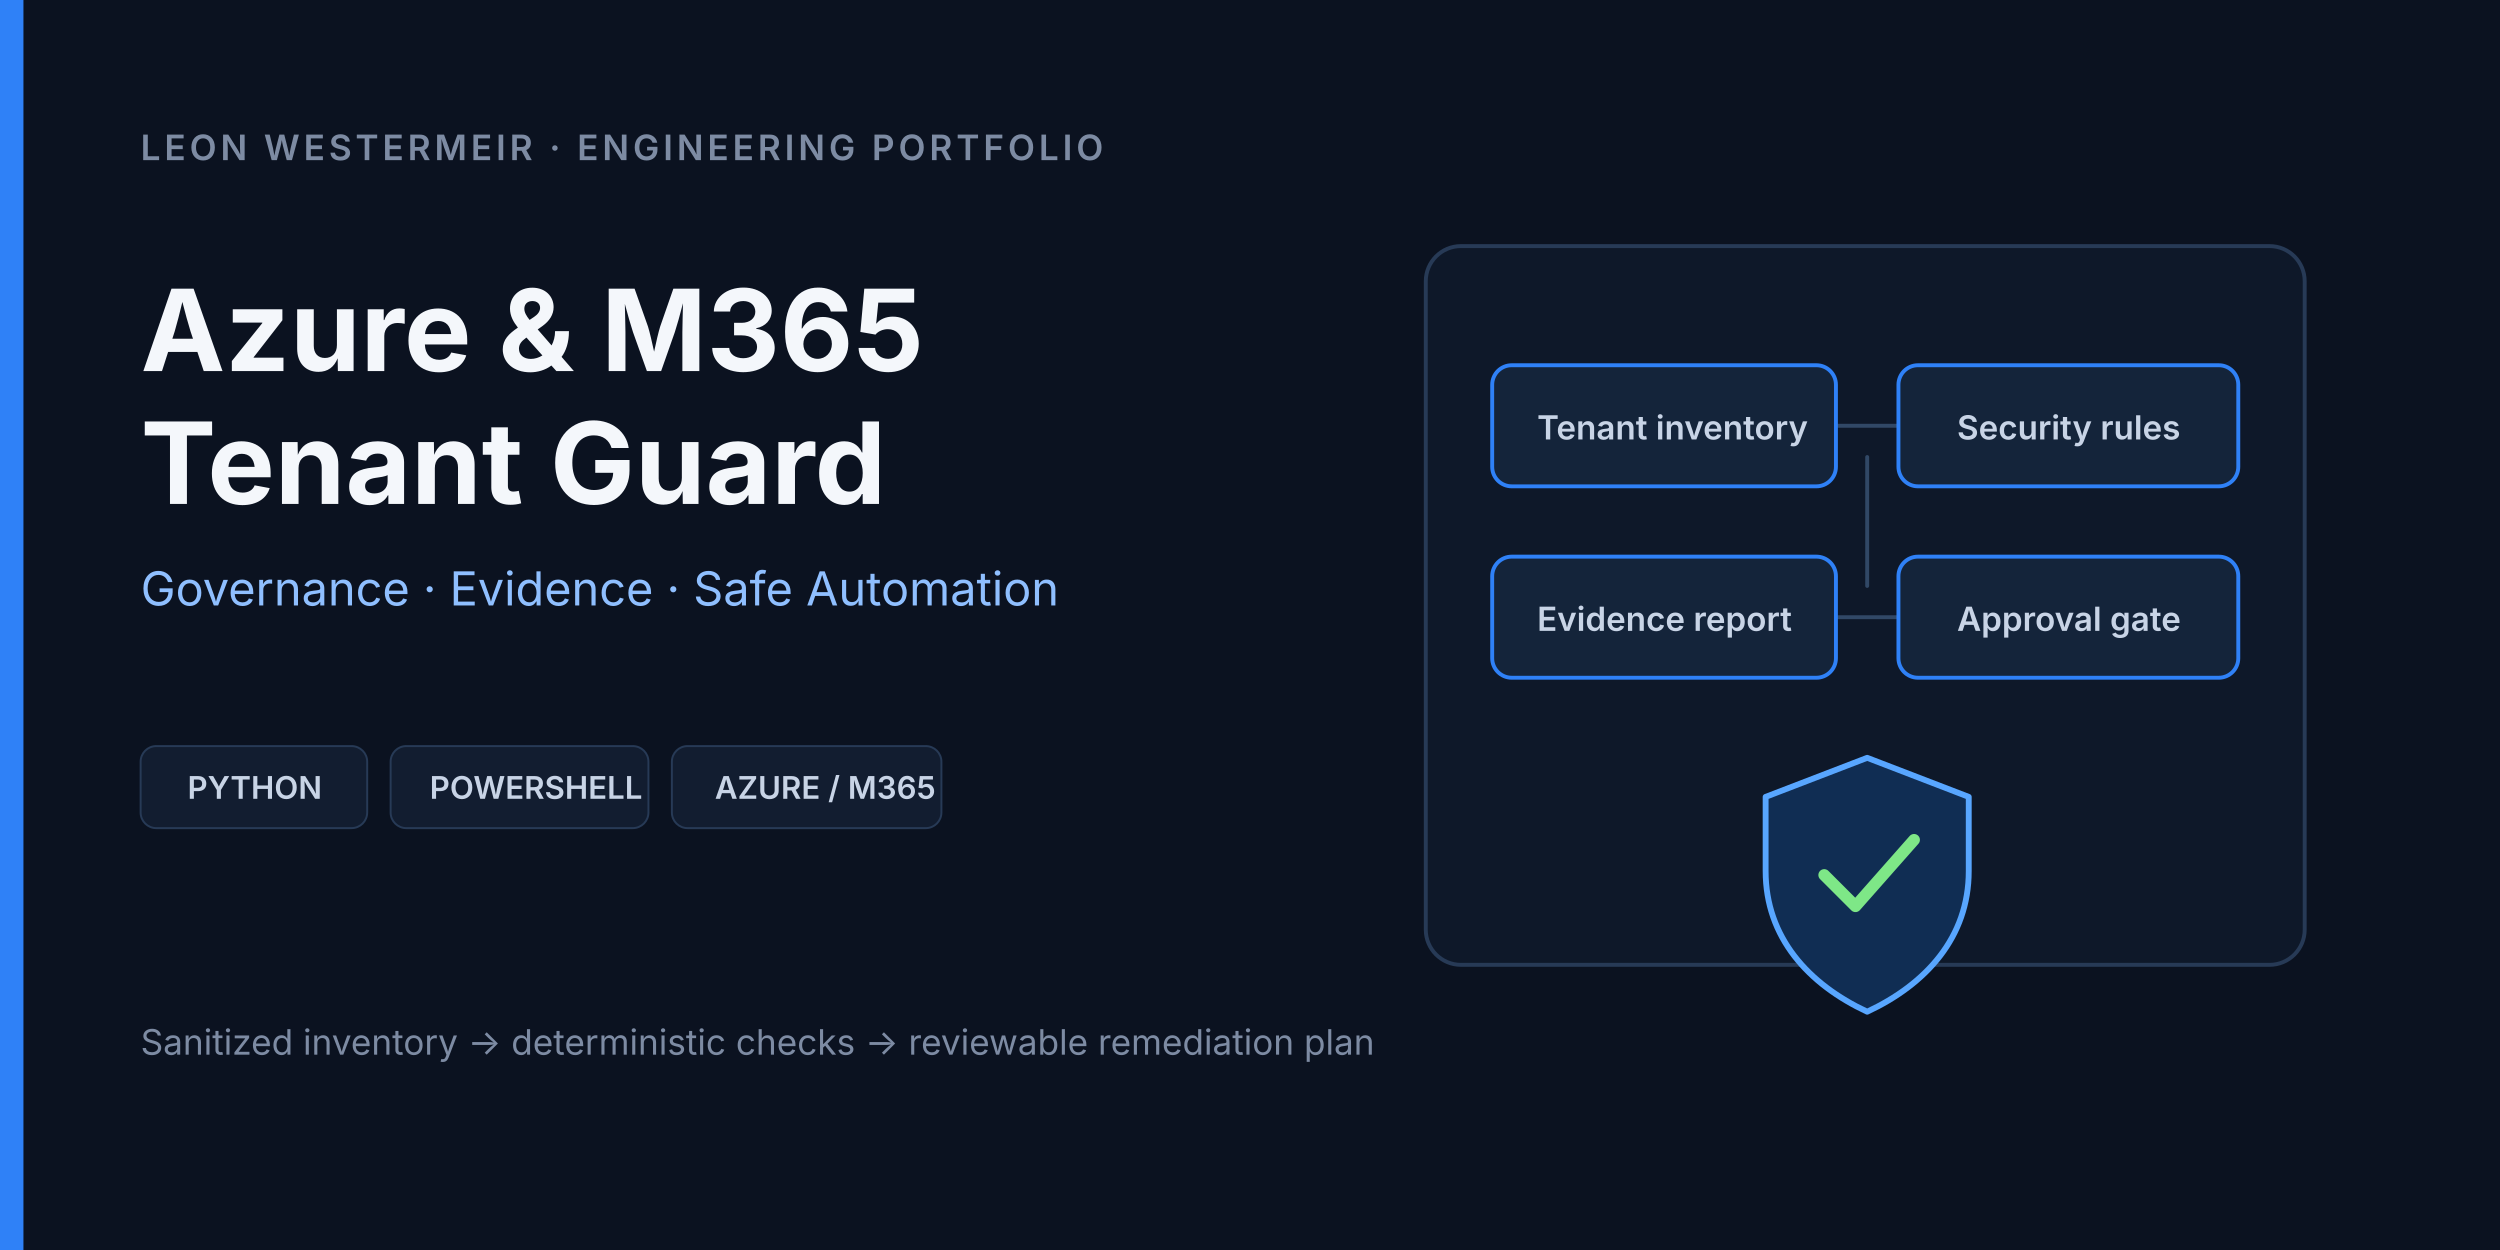
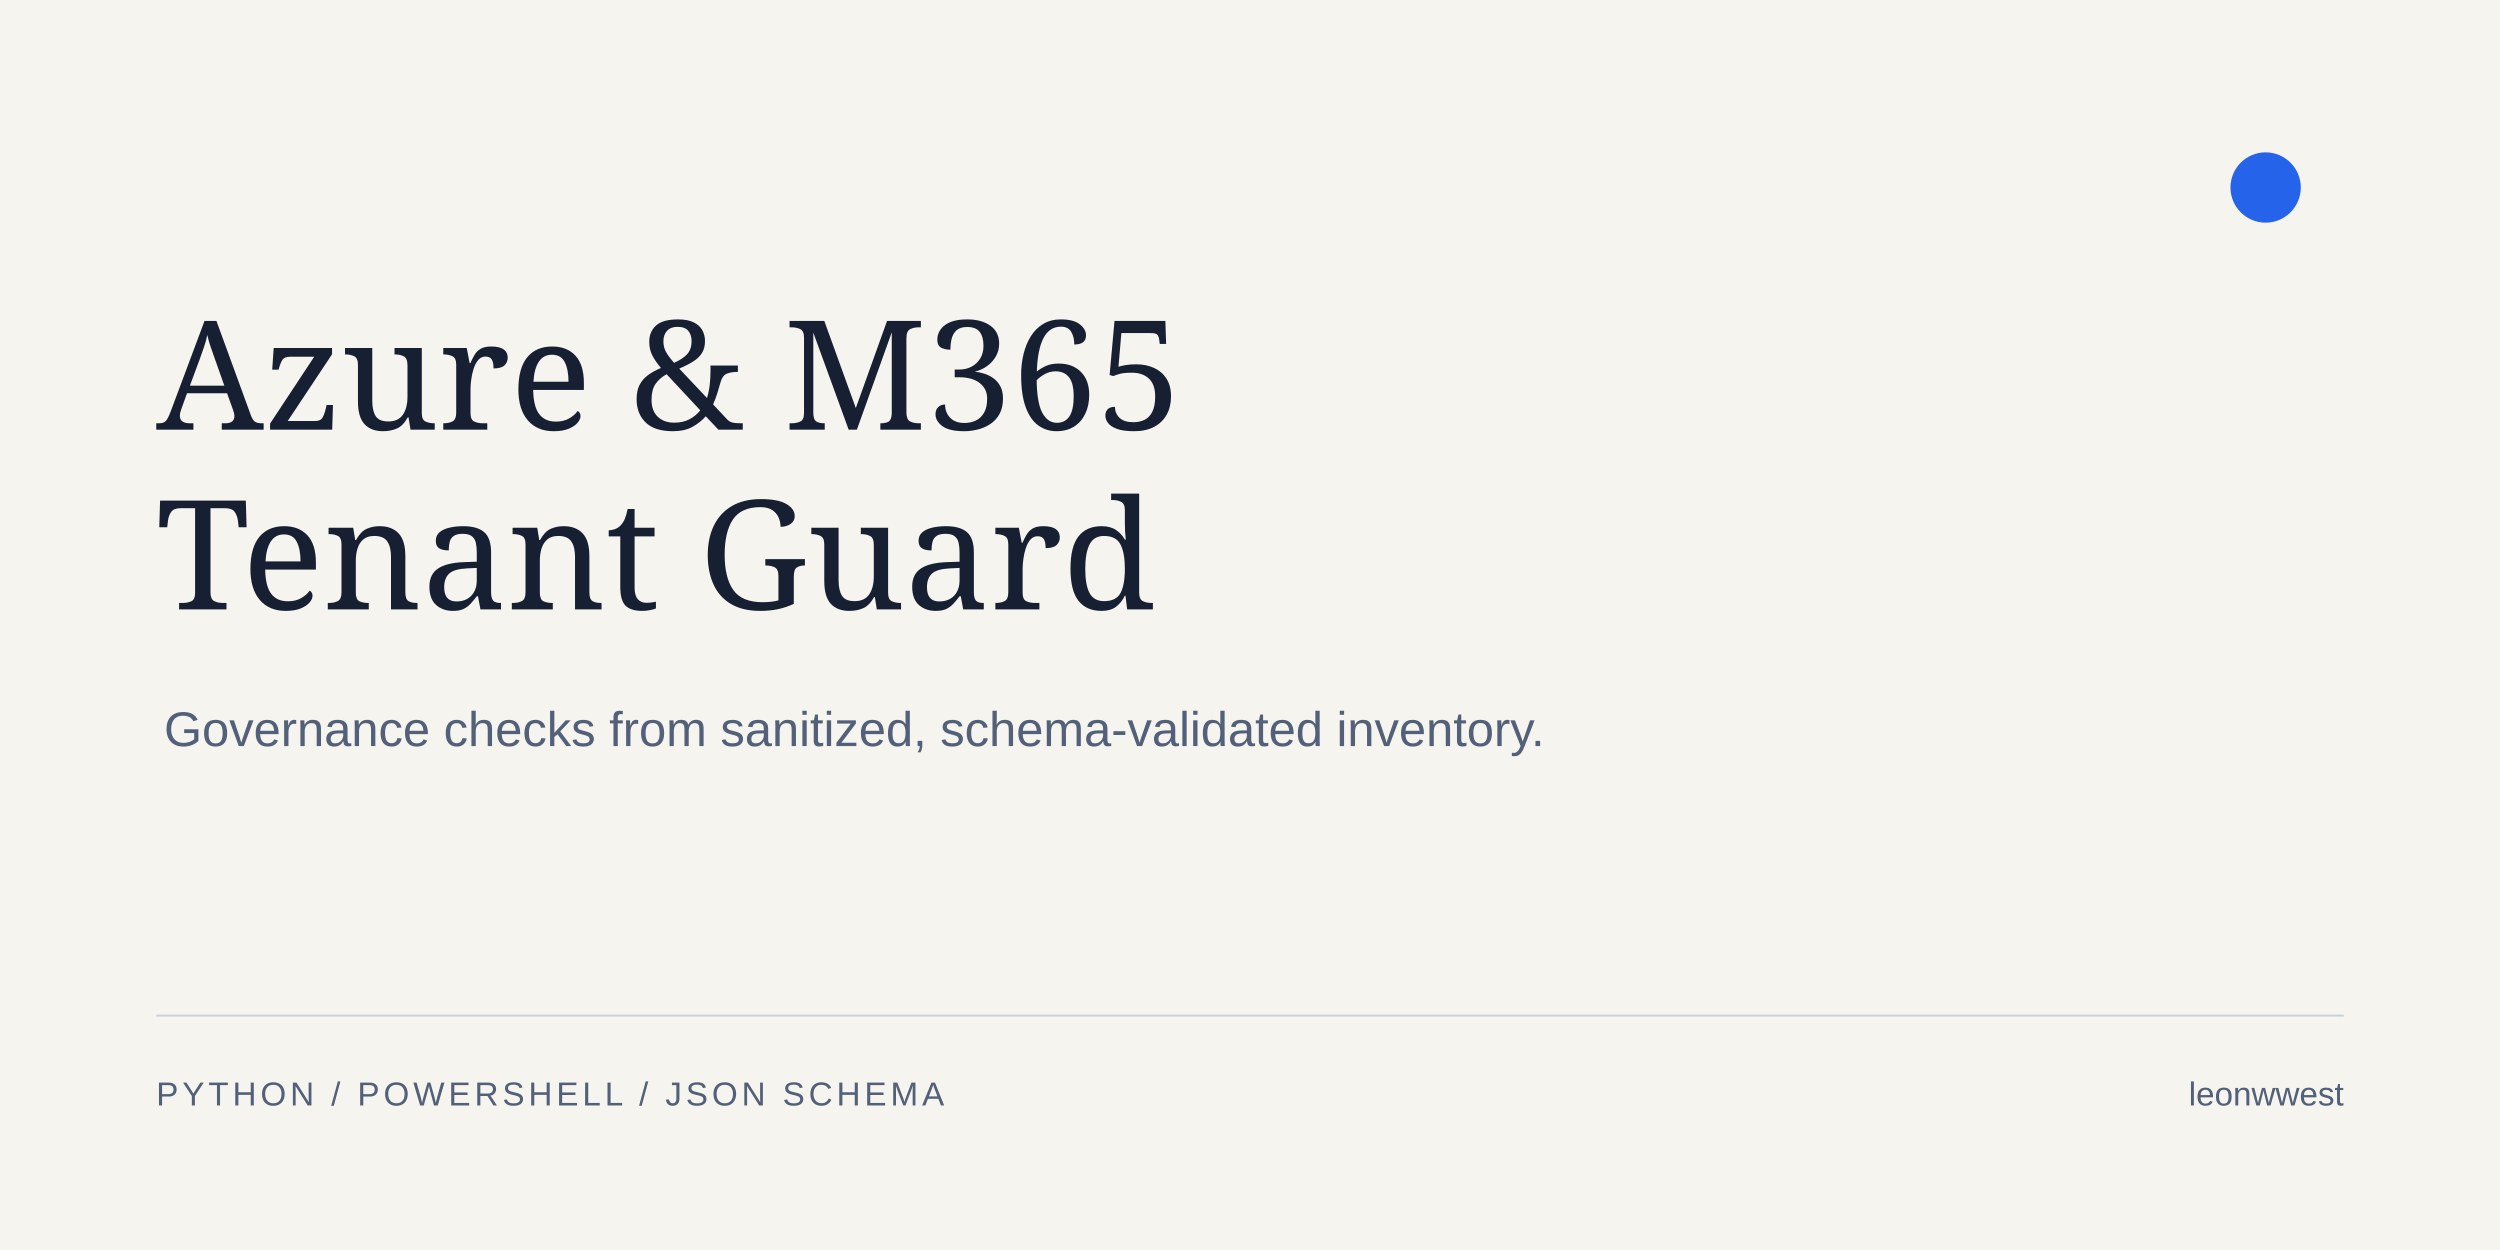
- <svg xmlns="http://www.w3.org/2000/svg" width="1280" height="640" viewBox="0 0 1280 640">
-   <rect width="1280" height="640" fill="#0b1220" />
-   <rect x="0" y="0" width="12" height="640" fill="#2f81f7" />
-   <g font-family="-apple-system, BlinkMacSystemFont, 'Segoe UI', sans-serif">
-     <text x="72" y="82" fill="#7d8ba3" font-size="18" font-weight="600" letter-spacing="2">LEON WESTERMEIR · ENGINEERING PORTFOLIO</text>
-     <text x="72" y="190" fill="#f4f7fb" font-size="58" font-weight="700">Azure &amp; M365</text>
-     <text x="72" y="258" fill="#f4f7fb" font-size="58" font-weight="700">Tenant Guard</text>
-     <text x="72" y="310" fill="#8fbfff" font-size="24">Governance · Evidence · Safe Automation</text>
-     <g fill="#121d30" stroke="#273a56">
-       <rect x="72" y="382" width="116" height="42" rx="8" />
-       <rect x="200" y="382" width="132" height="42" rx="8" />
-       <rect x="344" y="382" width="138" height="42" rx="8" />
-     </g>
-     <g fill="#c8d4e6" font-size="16" font-weight="600">
-       <text x="96" y="409">PYTHON</text>
-       <text x="220" y="409">POWERSHELL</text>
-       <text x="366" y="409">AZURE / M365</text>
-     </g>
-     <text x="72" y="540" fill="#7d8ba3" font-size="18">Sanitized inventory → deterministic checks → reviewable remediation plan</text>
-   </g>
-   <g transform="translate(730 126)" fill="none" stroke-linecap="round" stroke-linejoin="round">
-     <rect x="0" y="0" width="450" height="368" rx="18" fill="#0e1829" stroke="#273a56" stroke-width="2" />
-     <g stroke="#314866" stroke-width="2">
-       <path d="M55 92H210M242 92H396M55 190H210M242 190H396M210 92L242 92M210 190L242 190M226 108V174" />
-     </g>
-     <g fill="#14243a" stroke="#2f81f7" stroke-width="2">
-       <rect x="34" y="61" width="176" height="62" rx="10" />
-       <rect x="242" y="61" width="174" height="62" rx="10" />
-       <rect x="34" y="159" width="176" height="62" rx="10" />
-       <rect x="242" y="159" width="174" height="62" rx="10" />
-     </g>
-     <g font-family="-apple-system, BlinkMacSystemFont, 'Segoe UI', sans-serif" fill="#c8d4e6" font-size="17" font-weight="600">
-       <text x="57" y="99">Tenant inventory</text>
-       <text x="272" y="99">Security rules</text>
-       <text x="57" y="197">Evidence report</text>
-       <text x="272" y="197">Approval gate</text>
-     </g>
-     <path d="M226 262l52 20v38c0 34-22 58-52 72-30-14-52-38-52-72v-38l52-20z" fill="#102d53" stroke="#58a6ff" stroke-width="3" />
-     <path d="M204 322l16 16 30-34" stroke="#7ee787" stroke-width="6" />
-   </g>
+ <svg xmlns="http://www.w3.org/2000/svg" width="1280" height="640" viewBox="0 0 1280 640" role="img" aria-labelledby="title description">
+   <rect width="1280" height="640" fill="#f6f4ee" />
+   <circle cx="1160" cy="96" r="18" fill="#2563eb" />
+   <text x="80" y="220" fill="#172033" font-family="Georgia, serif" font-size="78">Azure &amp; M365</text>
+   <text x="80" y="312" fill="#172033" font-family="Georgia, serif" font-size="78">Tenant Guard</text>
+   <text x="84" y="382" fill="#526079" font-family="Helvetica Neue, Arial, sans-serif" font-size="25">Governance checks from sanitized, schema-validated inventory.</text>
+   <line x1="80" y1="520" x2="1200" y2="520" stroke="#c9d0db" />
+   <text x="80" y="566" fill="#526079" font-family="Helvetica Neue, Arial, sans-serif" font-size="17" letter-spacing="2">PYTHON  /  POWERSHELL  /  JSON SCHEMA</text>
+   <text x="1200" y="566" fill="#526079" text-anchor="end" font-family="Helvetica Neue, Arial, sans-serif" font-size="17">leonwwest</text>
</svg>
